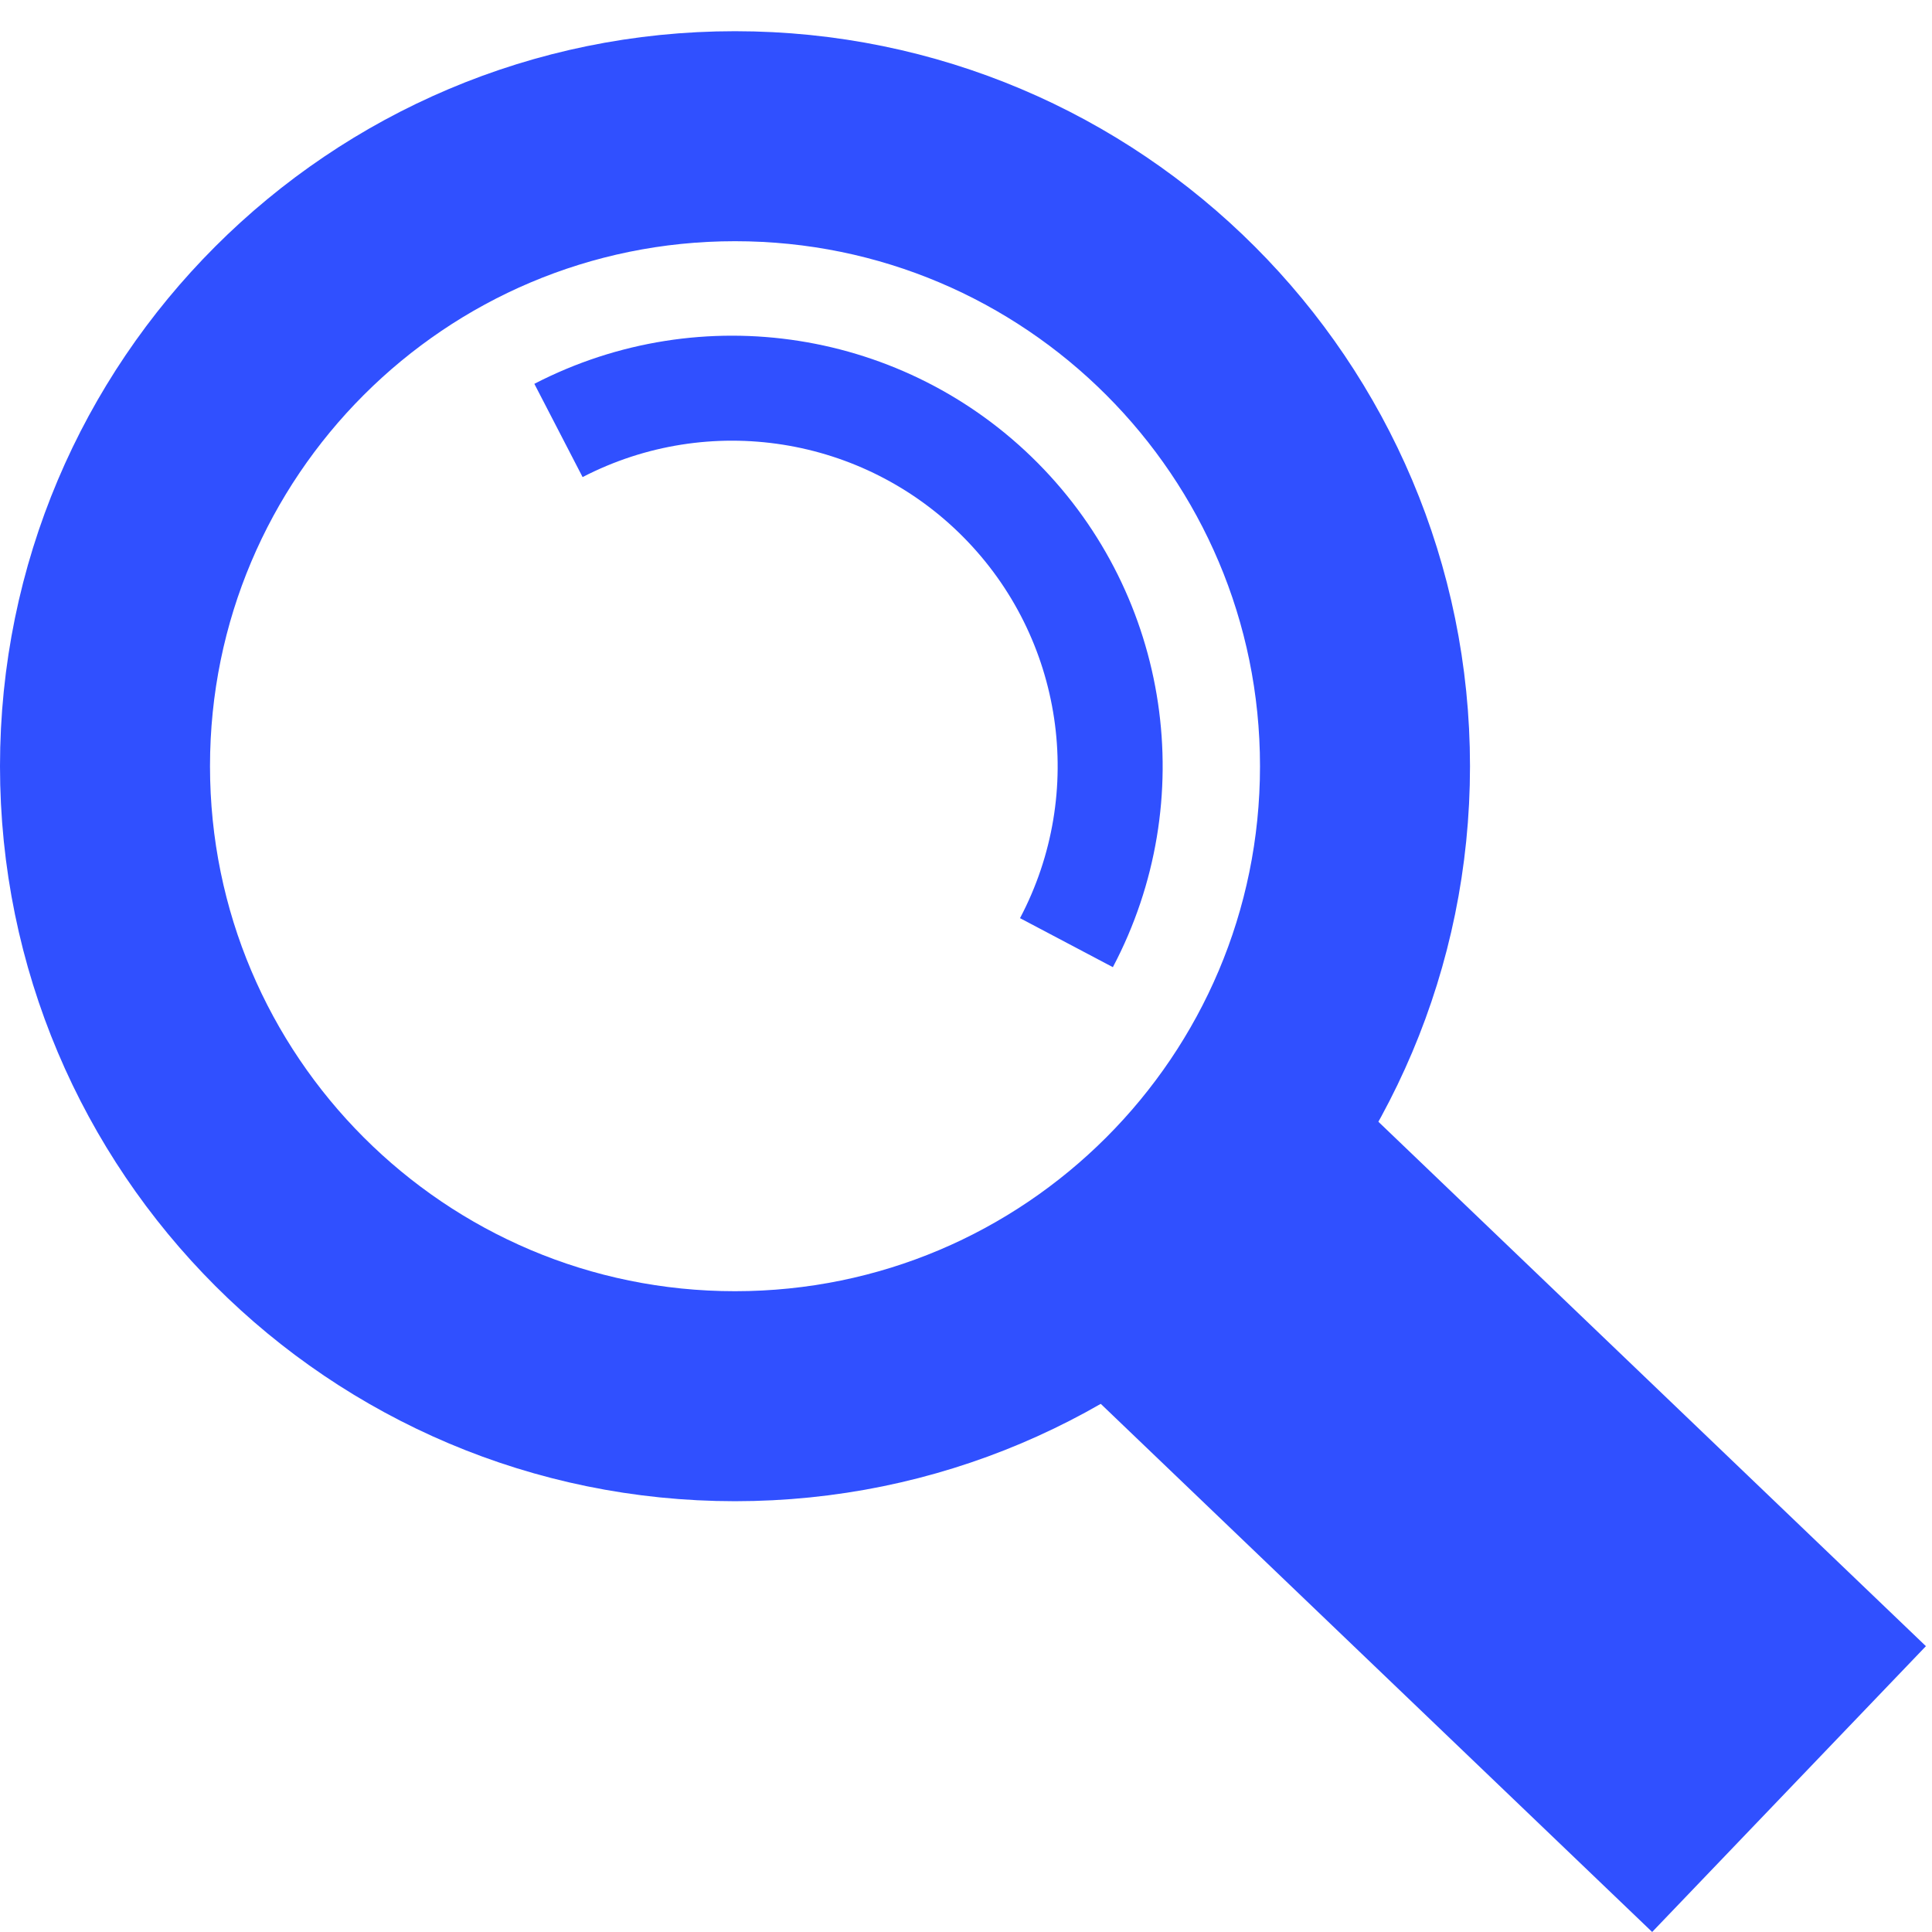
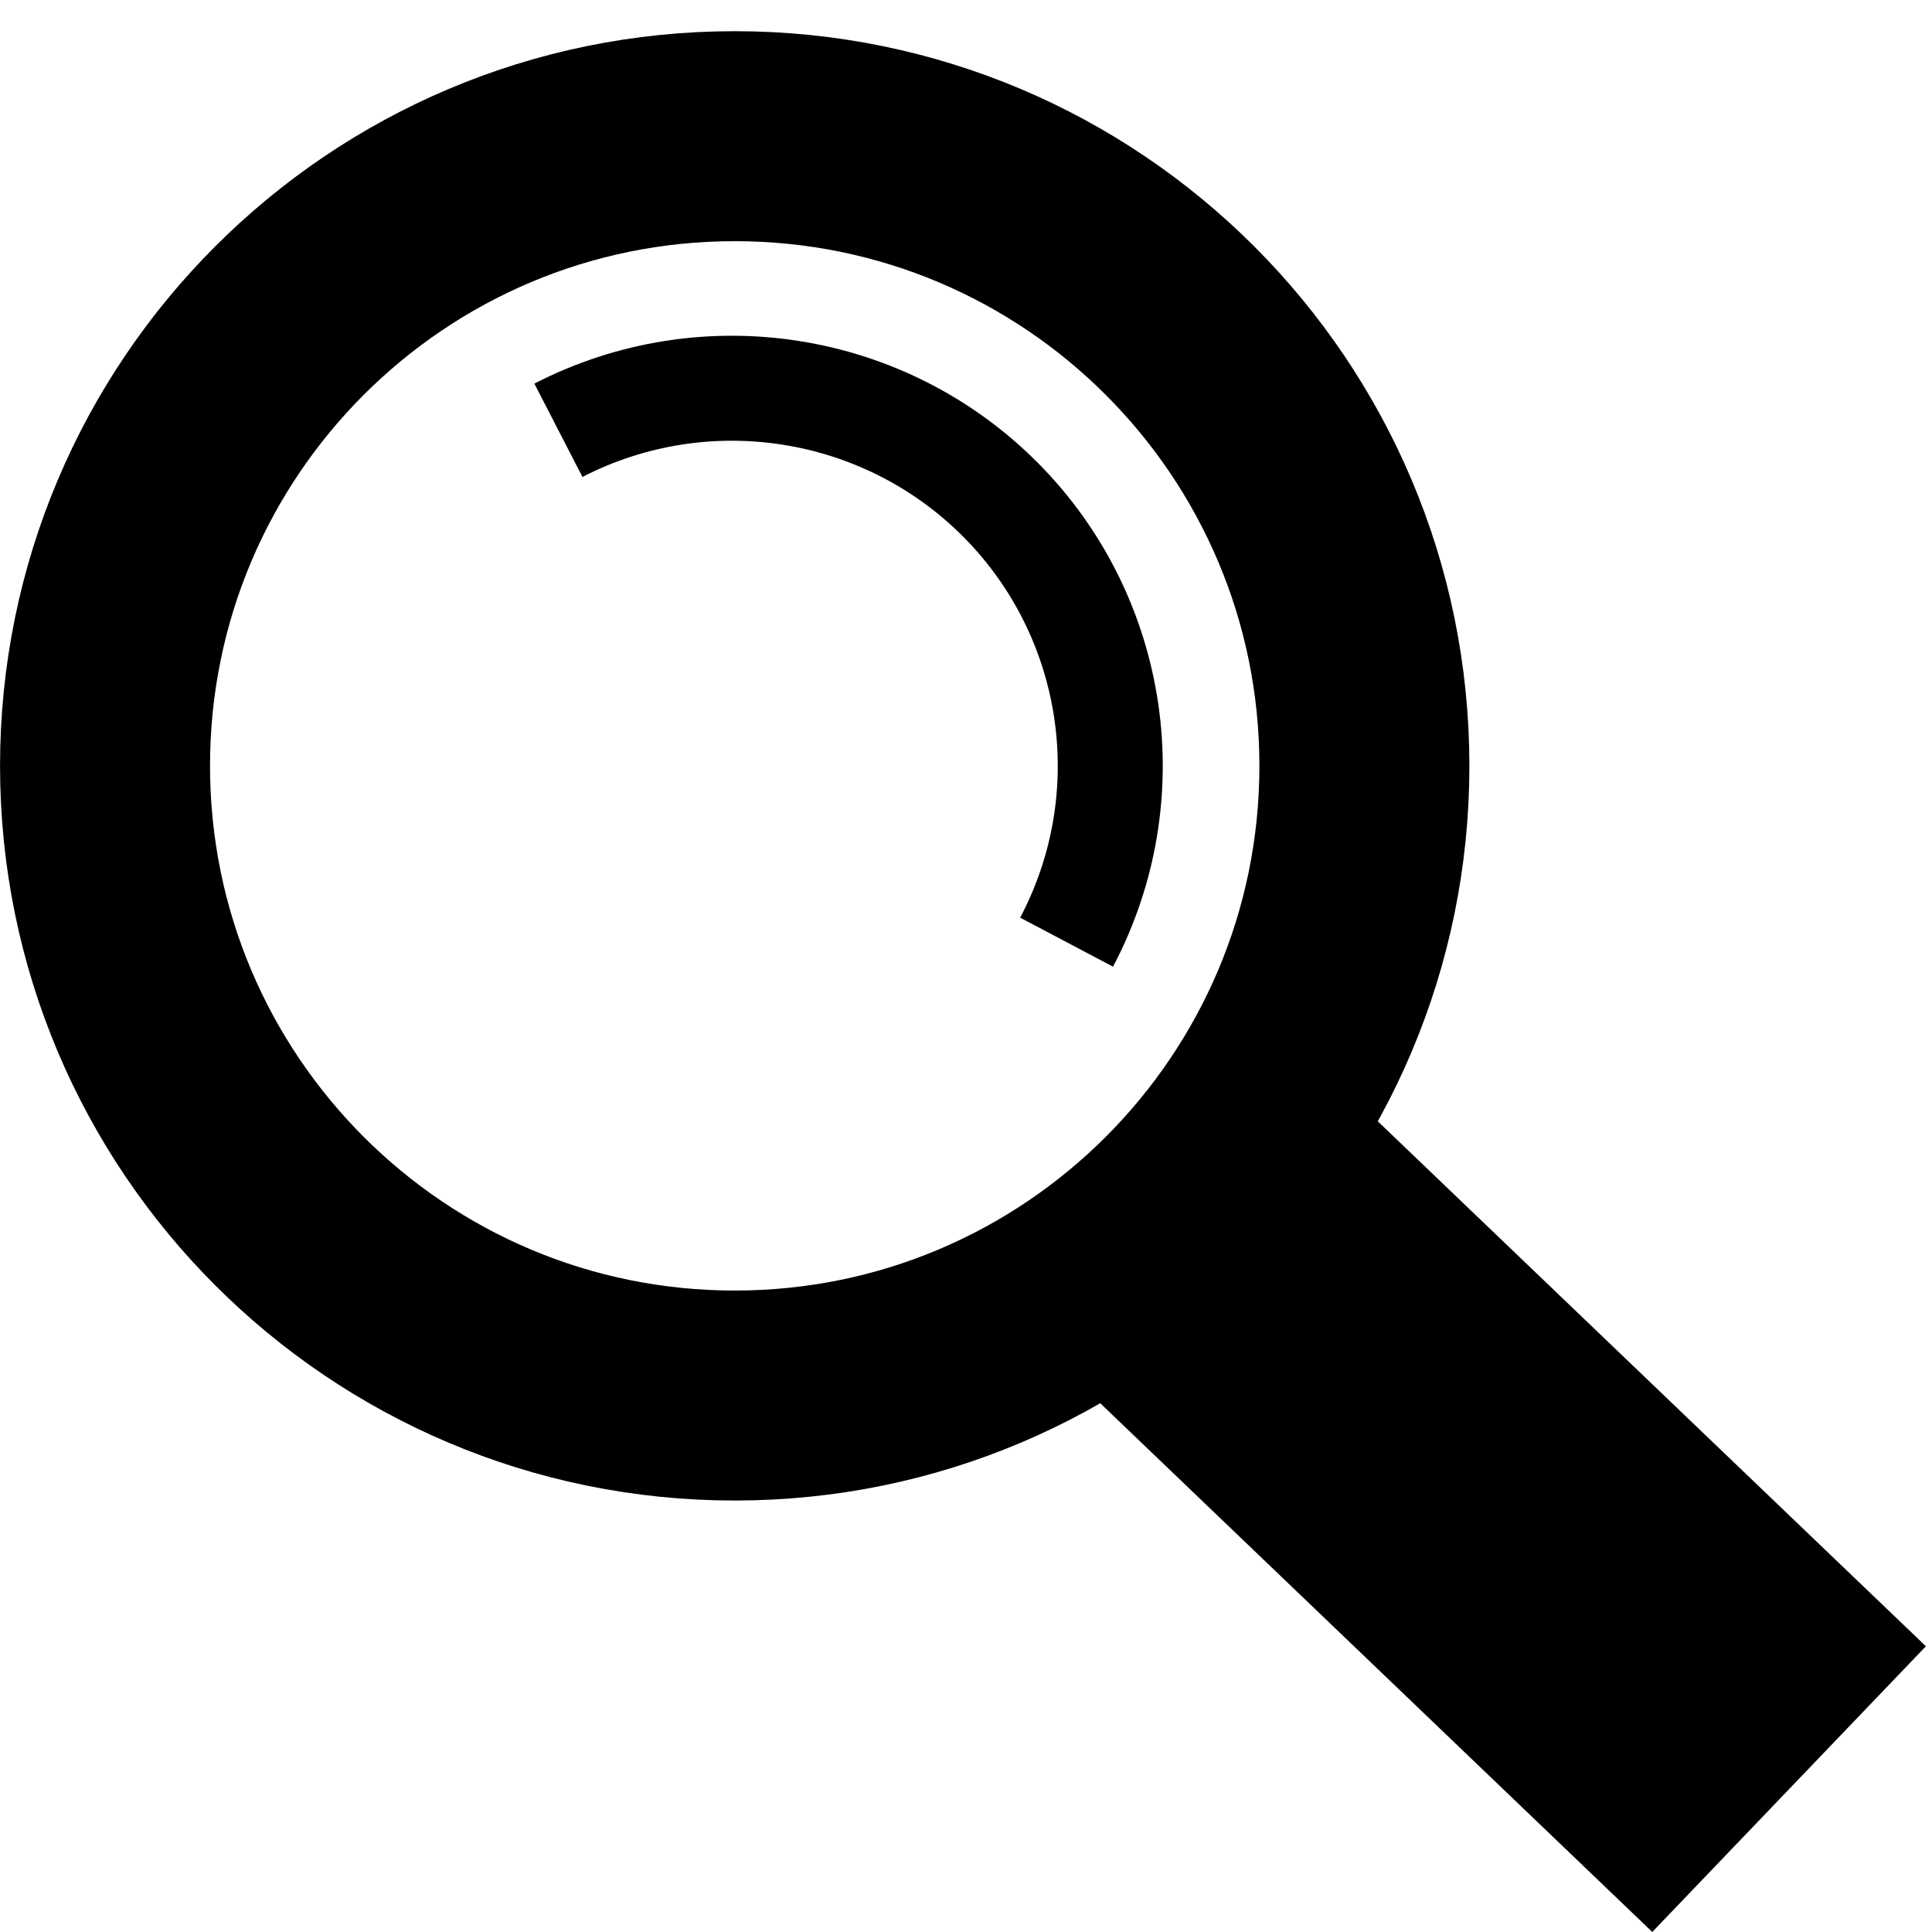
- <svg xmlns="http://www.w3.org/2000/svg" width="92mm" height="92mm" viewBox="0 0 92 92">
+ <svg xmlns="http://www.w3.org/2000/svg" version="1.1" id="Layer_1" x="0px" y="0px" viewBox="0 0 260.8 260.8" style="enable-background:new 0 0 260.8 260.8;" xml:space="preserve">
+   <style type="text/css">
+ 	.st0{fill:none;stroke:#000000;stroke-width:28.346;stroke-miterlimit:11.339;}
+ 	.st1{fill:none;stroke:#000000;stroke-width:14.173;stroke-miterlimit:11.339;}
+ </style>
  <g transform="translate(-40.921 -17.417)">
-     <circle cx="75.921" cy="53.903" r="30" style="fill:none;fill-opacity:1;stroke:#3050ff;stroke-width:10;stroke-miterlimit:4;stroke-dasharray:none;stroke-opacity:1" />
-     <path d="M67.515 37.915a18 18 0 0 1 21.051 3.313 18 18 0 0 1 3.138 21.078" style="fill:none;fill-opacity:1;stroke:#3050ff;stroke-width:5;stroke-miterlimit:4;stroke-dasharray:none;stroke-opacity:1" />
-     <rect width="18.846" height="39.963" x="3.706" y="122.09" ry="0" style="opacity:1;fill:#3050ff;fill-opacity:1;stroke:none;stroke-width:8;stroke-miterlimit:4;stroke-dasharray:none;stroke-opacity:1" transform="rotate(-46.235)" />
+     <circle class="st0" cx="140.1" cy="120.8" r="85" />
+     <path class="st1" d="M116.3,75.5c19.8-10.2,44-6.4,59.7,9.4c15.7,15.8,19.3,40,8.9,59.7" />
+     <rect x="214.8" y="163.1" transform="matrix(0.6917 -0.7222 0.7222 0.6917 -84.2317 242.1548)" width="53.4" height="113.3" />
  </g>
</svg>
